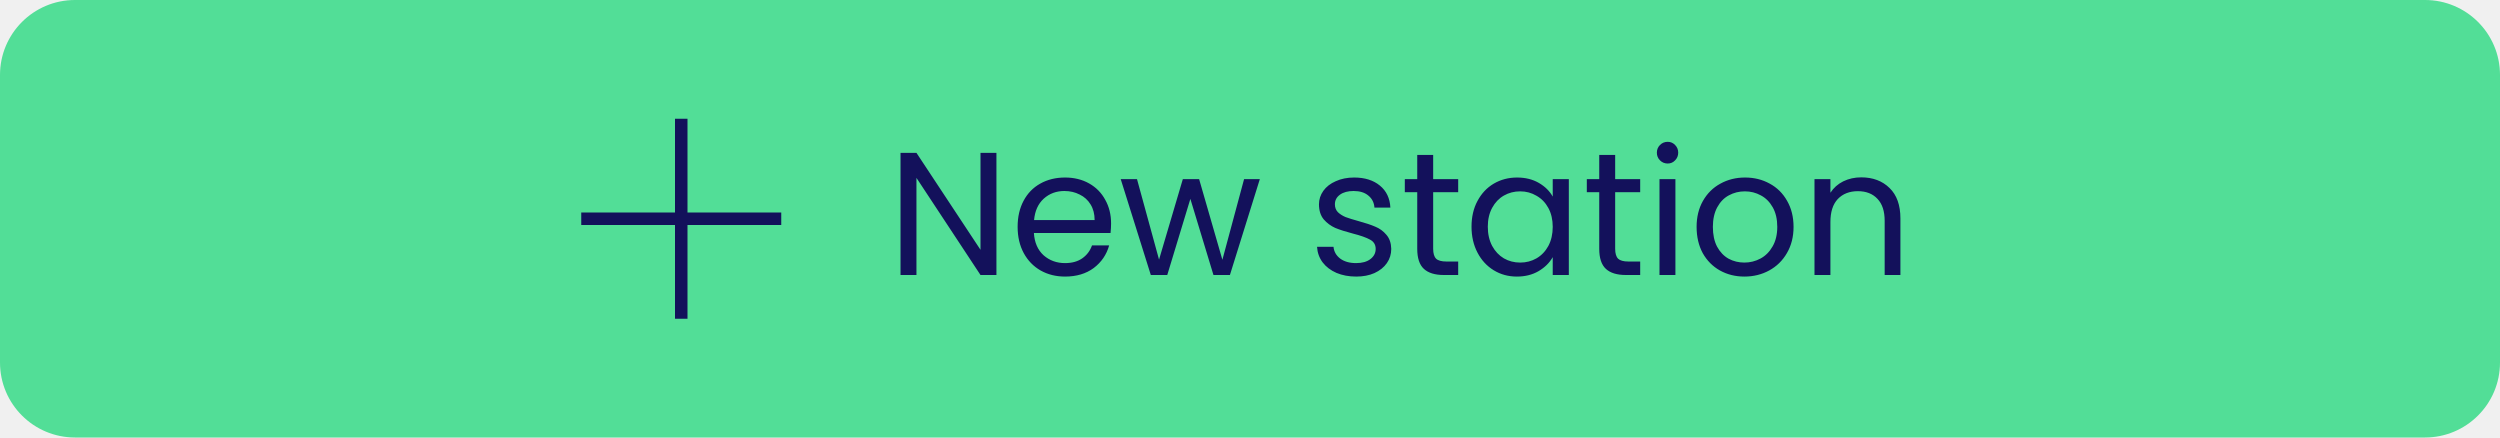
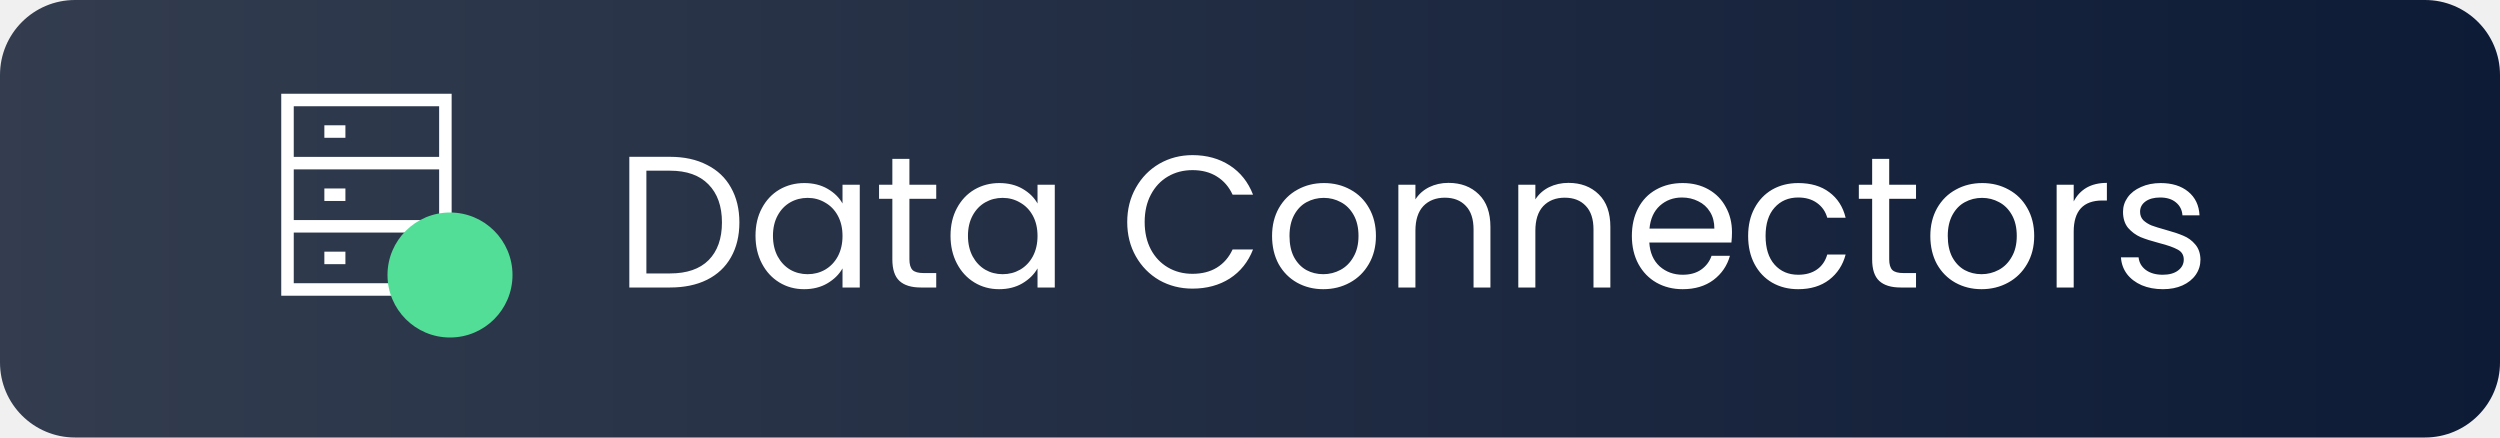
<svg xmlns="http://www.w3.org/2000/svg" width="200" height="35" viewBox="0 0 200 35" fill="none">
-   <rect width="200" height="35" rx="6" fill="#52DE97" />
-   <path d="M46.5 17.5H62.5" stroke="#13115B" />
-   <path d="M54.5 9.5L54.5 25.5" stroke="#13115B" />
-   <path d="M79.714 22H78.44L73.316 14.23V22H72.042V12.228H73.316L78.44 19.984V12.228H79.714V22ZM88.886 17.87C88.886 18.113 88.872 18.369 88.844 18.64H82.712C82.758 19.396 83.015 19.989 83.482 20.418C83.958 20.838 84.532 21.048 85.204 21.048C85.754 21.048 86.212 20.922 86.576 20.67C86.949 20.409 87.21 20.063 87.36 19.634H88.732C88.526 20.371 88.116 20.973 87.5 21.44C86.884 21.897 86.118 22.126 85.204 22.126C84.476 22.126 83.822 21.963 83.244 21.636C82.674 21.309 82.226 20.847 81.9 20.25C81.573 19.643 81.41 18.943 81.41 18.15C81.41 17.357 81.568 16.661 81.886 16.064C82.203 15.467 82.646 15.009 83.216 14.692C83.794 14.365 84.457 14.202 85.204 14.202C85.932 14.202 86.576 14.361 87.136 14.678C87.696 14.995 88.125 15.434 88.424 15.994C88.732 16.545 88.886 17.17 88.886 17.87ZM87.57 17.604C87.57 17.119 87.462 16.703 87.248 16.358C87.033 16.003 86.739 15.737 86.366 15.56C86.002 15.373 85.596 15.28 85.148 15.28C84.504 15.28 83.953 15.485 83.496 15.896C83.048 16.307 82.791 16.876 82.726 17.604H87.57ZM100.787 14.328L98.393 22H97.077L95.229 15.91L93.381 22H92.065L89.657 14.328H90.959L92.723 20.768L94.627 14.328H95.929L97.791 20.782L99.527 14.328H100.787ZM108.5 22.126C107.912 22.126 107.385 22.028 106.918 21.832C106.451 21.627 106.083 21.347 105.812 20.992C105.541 20.628 105.392 20.213 105.364 19.746H106.68C106.717 20.129 106.895 20.441 107.212 20.684C107.539 20.927 107.963 21.048 108.486 21.048C108.971 21.048 109.354 20.941 109.634 20.726C109.914 20.511 110.054 20.241 110.054 19.914C110.054 19.578 109.905 19.331 109.606 19.172C109.307 19.004 108.845 18.841 108.22 18.682C107.651 18.533 107.184 18.383 106.82 18.234C106.465 18.075 106.157 17.847 105.896 17.548C105.644 17.24 105.518 16.839 105.518 16.344C105.518 15.952 105.635 15.593 105.868 15.266C106.101 14.939 106.433 14.683 106.862 14.496C107.291 14.3 107.781 14.202 108.332 14.202C109.181 14.202 109.867 14.417 110.39 14.846C110.913 15.275 111.193 15.863 111.23 16.61H109.956C109.928 16.209 109.765 15.887 109.466 15.644C109.177 15.401 108.785 15.28 108.29 15.28C107.833 15.28 107.469 15.378 107.198 15.574C106.927 15.77 106.792 16.027 106.792 16.344C106.792 16.596 106.871 16.806 107.03 16.974C107.198 17.133 107.403 17.263 107.646 17.366C107.898 17.459 108.243 17.567 108.682 17.688C109.233 17.837 109.681 17.987 110.026 18.136C110.371 18.276 110.665 18.491 110.908 18.78C111.16 19.069 111.291 19.447 111.3 19.914C111.3 20.334 111.183 20.712 110.95 21.048C110.717 21.384 110.385 21.65 109.956 21.846C109.536 22.033 109.051 22.126 108.5 22.126ZM114.653 15.378V19.9C114.653 20.273 114.732 20.539 114.891 20.698C115.049 20.847 115.325 20.922 115.717 20.922H116.655V22H115.507C114.797 22 114.265 21.837 113.911 21.51C113.556 21.183 113.379 20.647 113.379 19.9V15.378H112.385V14.328H113.379V12.396H114.653V14.328H116.655V15.378H114.653ZM117.722 18.136C117.722 17.352 117.881 16.666 118.198 16.078C118.515 15.481 118.949 15.019 119.5 14.692C120.06 14.365 120.681 14.202 121.362 14.202C122.034 14.202 122.617 14.347 123.112 14.636C123.607 14.925 123.975 15.289 124.218 15.728V14.328H125.506V22H124.218V20.572C123.966 21.02 123.588 21.393 123.084 21.692C122.589 21.981 122.011 22.126 121.348 22.126C120.667 22.126 120.051 21.958 119.5 21.622C118.949 21.286 118.515 20.815 118.198 20.208C117.881 19.601 117.722 18.911 117.722 18.136ZM124.218 18.15C124.218 17.571 124.101 17.067 123.868 16.638C123.635 16.209 123.317 15.882 122.916 15.658C122.524 15.425 122.09 15.308 121.614 15.308C121.138 15.308 120.704 15.42 120.312 15.644C119.92 15.868 119.607 16.195 119.374 16.624C119.141 17.053 119.024 17.557 119.024 18.136C119.024 18.724 119.141 19.237 119.374 19.676C119.607 20.105 119.92 20.437 120.312 20.67C120.704 20.894 121.138 21.006 121.614 21.006C122.09 21.006 122.524 20.894 122.916 20.67C123.317 20.437 123.635 20.105 123.868 19.676C124.101 19.237 124.218 18.729 124.218 18.15ZM129.213 15.378V19.9C129.213 20.273 129.292 20.539 129.451 20.698C129.61 20.847 129.885 20.922 130.277 20.922H131.215V22H130.067C129.358 22 128.826 21.837 128.471 21.51C128.116 21.183 127.939 20.647 127.939 19.9V15.378H126.945V14.328H127.939V12.396H129.213V14.328H131.215V15.378H129.213ZM133.417 13.082C133.174 13.082 132.969 12.998 132.801 12.83C132.633 12.662 132.549 12.457 132.549 12.214C132.549 11.971 132.633 11.766 132.801 11.598C132.969 11.43 133.174 11.346 133.417 11.346C133.65 11.346 133.846 11.43 134.005 11.598C134.173 11.766 134.257 11.971 134.257 12.214C134.257 12.457 134.173 12.662 134.005 12.83C133.846 12.998 133.65 13.082 133.417 13.082ZM134.033 14.328V22H132.759V14.328H134.033ZM139.55 22.126C138.831 22.126 138.178 21.963 137.59 21.636C137.011 21.309 136.554 20.847 136.218 20.25C135.891 19.643 135.728 18.943 135.728 18.15C135.728 17.366 135.896 16.675 136.232 16.078C136.577 15.471 137.044 15.009 137.632 14.692C138.22 14.365 138.878 14.202 139.606 14.202C140.334 14.202 140.992 14.365 141.58 14.692C142.168 15.009 142.63 15.467 142.966 16.064C143.311 16.661 143.484 17.357 143.484 18.15C143.484 18.943 143.307 19.643 142.952 20.25C142.607 20.847 142.135 21.309 141.538 21.636C140.941 21.963 140.278 22.126 139.55 22.126ZM139.55 21.006C140.007 21.006 140.437 20.899 140.838 20.684C141.239 20.469 141.561 20.147 141.804 19.718C142.056 19.289 142.182 18.766 142.182 18.15C142.182 17.534 142.061 17.011 141.818 16.582C141.575 16.153 141.258 15.835 140.866 15.63C140.474 15.415 140.049 15.308 139.592 15.308C139.125 15.308 138.696 15.415 138.304 15.63C137.921 15.835 137.613 16.153 137.38 16.582C137.147 17.011 137.03 17.534 137.03 18.15C137.03 18.775 137.142 19.303 137.366 19.732C137.599 20.161 137.907 20.483 138.29 20.698C138.673 20.903 139.093 21.006 139.55 21.006ZM148.897 14.188C149.83 14.188 150.586 14.473 151.165 15.042C151.744 15.602 152.033 16.414 152.033 17.478V22H150.773V17.66C150.773 16.895 150.582 16.311 150.199 15.91C149.816 15.499 149.294 15.294 148.631 15.294C147.959 15.294 147.422 15.504 147.021 15.924C146.629 16.344 146.433 16.955 146.433 17.758V22H145.159V14.328H146.433V15.42C146.685 15.028 147.026 14.725 147.455 14.51C147.894 14.295 148.374 14.188 148.897 14.188Z" fill="#13115B" />
+   <rect x="-0" width="200" height="35" rx="6" fill="url(#paint0_linear_125_16542)" />
+   <path d="M35.631 8H23V23.158H35.631V8Z" stroke="white" />
+   <path d="M23.421 13.051H35.21" stroke="white" />
+   <path d="M25.949 10.523H27.633" stroke="white" />
+   <path d="M23.421 18.105H35.21" stroke="white" />
+   <path d="M25.949 15.578H27.633" stroke="white" />
+   <path d="M25.949 20.633H27.633" stroke="white" />
+   <circle cx="36" cy="22" r="5" fill="#52DE97" />
+   <path d="M53.601 12.545C54.741 12.545 55.726 12.76 56.556 13.19C57.396 13.61 58.036 14.215 58.476 15.005C58.926 15.795 59.151 16.725 59.151 17.795C59.151 18.865 58.926 19.795 58.476 20.585C58.036 21.365 57.396 21.965 56.556 22.385C55.726 22.795 54.741 23 53.601 23H50.346V12.545H53.601ZM53.601 21.875C54.951 21.875 55.981 21.52 56.691 20.81C57.401 20.09 57.756 19.085 57.756 17.795C57.756 16.495 57.396 15.48 56.676 14.75C55.966 14.02 54.941 13.655 53.601 13.655H51.711V21.875H53.601ZM60.441 18.86C60.441 18.02 60.611 17.285 60.952 16.655C61.291 16.015 61.757 15.52 62.346 15.17C62.947 14.82 63.611 14.645 64.341 14.645C65.061 14.645 65.686 14.8 66.216 15.11C66.746 15.42 67.141 15.81 67.401 16.28V14.78H68.781V23H67.401V21.47C67.132 21.95 66.727 22.35 66.186 22.67C65.656 22.98 65.037 23.135 64.326 23.135C63.596 23.135 62.937 22.955 62.346 22.595C61.757 22.235 61.291 21.73 60.952 21.08C60.611 20.43 60.441 19.69 60.441 18.86ZM67.401 18.875C67.401 18.255 67.276 17.715 67.026 17.255C66.776 16.795 66.436 16.445 66.007 16.205C65.587 15.955 65.121 15.83 64.612 15.83C64.102 15.83 63.636 15.95 63.217 16.19C62.797 16.43 62.462 16.78 62.212 17.24C61.962 17.7 61.837 18.24 61.837 18.86C61.837 19.49 61.962 20.04 62.212 20.51C62.462 20.97 62.797 21.325 63.217 21.575C63.636 21.815 64.102 21.935 64.612 21.935C65.121 21.935 65.587 21.815 66.007 21.575C66.436 21.325 66.776 20.97 67.026 20.51C67.276 20.04 67.401 19.495 67.401 18.875ZM72.753 15.905V20.75C72.753 21.15 72.838 21.435 73.008 21.605C73.178 21.765 73.473 21.845 73.893 21.845H74.898V23H73.668C72.908 23 72.338 22.825 71.958 22.475C71.578 22.125 71.388 21.55 71.388 20.75V15.905H70.323V14.78H71.388V12.71H72.753V14.78H74.898V15.905H72.753ZM76.042 18.86C76.042 18.02 76.212 17.285 76.552 16.655C76.892 16.015 77.357 15.52 77.947 15.17C78.547 14.82 79.212 14.645 79.942 14.645C80.662 14.645 81.287 14.8 81.817 15.11C82.347 15.42 82.742 15.81 83.002 16.28V14.78H84.382V23H83.002V21.47C82.732 21.95 82.327 22.35 81.787 22.67C81.257 22.98 80.637 23.135 79.927 23.135C79.197 23.135 78.537 22.955 77.947 22.595C77.357 22.235 76.892 21.73 76.552 21.08C76.212 20.43 76.042 19.69 76.042 18.86ZM83.002 18.875C83.002 18.255 82.877 17.715 82.627 17.255C82.377 16.795 82.037 16.445 81.607 16.205C81.187 15.955 80.722 15.83 80.212 15.83C79.702 15.83 79.237 15.95 78.817 16.19C78.397 16.43 78.062 16.78 77.812 17.24C77.562 17.7 77.437 18.24 77.437 18.86C77.437 19.49 77.562 20.04 77.812 20.51C78.062 20.97 78.397 21.325 78.817 21.575C79.237 21.815 79.702 21.935 80.212 21.935C80.722 21.935 81.187 21.815 81.607 21.575C82.037 21.325 82.377 20.97 82.627 20.51C82.877 20.04 83.002 19.495 83.002 18.875ZM90.178 17.765C90.178 16.745 90.408 15.83 90.868 15.02C91.328 14.2 91.953 13.56 92.743 13.1C93.543 12.64 94.428 12.41 95.398 12.41C96.538 12.41 97.533 12.685 98.383 13.235C99.233 13.785 99.853 14.565 100.243 15.575H98.608C98.318 14.945 97.898 14.46 97.348 14.12C96.808 13.78 96.158 13.61 95.398 13.61C94.668 13.61 94.013 13.78 93.433 14.12C92.853 14.46 92.398 14.945 92.068 15.575C91.738 16.195 91.573 16.925 91.573 17.765C91.573 18.595 91.738 19.325 92.068 19.955C92.398 20.575 92.853 21.055 93.433 21.395C94.013 21.735 94.668 21.905 95.398 21.905C96.158 21.905 96.808 21.74 97.348 21.41C97.898 21.07 98.318 20.585 98.608 19.955H100.243C99.853 20.955 99.233 21.73 98.383 22.28C97.533 22.82 96.538 23.09 95.398 23.09C94.428 23.09 93.543 22.865 92.743 22.415C91.953 21.955 91.328 21.32 90.868 20.51C90.408 19.7 90.178 18.785 90.178 17.765ZM105.86 23.135C105.09 23.135 104.39 22.96 103.76 22.61C103.14 22.26 102.65 21.765 102.29 21.125C101.94 20.475 101.765 19.725 101.765 18.875C101.765 18.035 101.945 17.295 102.305 16.655C102.675 16.005 103.175 15.51 103.805 15.17C104.435 14.82 105.14 14.645 105.92 14.645C106.7 14.645 107.405 14.82 108.035 15.17C108.665 15.51 109.16 16 109.52 16.64C109.89 17.28 110.075 18.025 110.075 18.875C110.075 19.725 109.885 20.475 109.505 21.125C109.135 21.765 108.63 22.26 107.99 22.61C107.35 22.96 106.64 23.135 105.86 23.135ZM105.86 21.935C106.35 21.935 106.81 21.82 107.24 21.59C107.67 21.36 108.015 21.015 108.275 20.555C108.545 20.095 108.68 19.535 108.68 18.875C108.68 18.215 108.55 17.655 108.29 17.195C108.03 16.735 107.69 16.395 107.27 16.175C106.85 15.945 106.395 15.83 105.905 15.83C105.405 15.83 104.945 15.945 104.525 16.175C104.115 16.395 103.785 16.735 103.535 17.195C103.285 17.655 103.16 18.215 103.16 18.875C103.16 19.545 103.28 20.11 103.52 20.57C103.77 21.03 104.1 21.375 104.51 21.605C104.92 21.825 105.37 21.935 105.86 21.935ZM115.874 14.63C116.874 14.63 117.684 14.935 118.304 15.545C118.924 16.145 119.234 17.015 119.234 18.155V23H117.884V18.35C117.884 17.53 117.679 16.905 117.269 16.475C116.859 16.035 116.299 15.815 115.589 15.815C114.869 15.815 114.294 16.04 113.864 16.49C113.444 16.94 113.234 17.595 113.234 18.455V23H111.869V14.78H113.234V15.95C113.504 15.53 113.869 15.205 114.329 14.975C114.799 14.745 115.314 14.63 115.874 14.63ZM125.469 14.63C126.469 14.63 127.279 14.935 127.899 15.545C128.519 16.145 128.829 17.015 128.829 18.155V23H127.479V18.35C127.479 17.53 127.274 16.905 126.864 16.475C126.454 16.035 125.894 15.815 125.184 15.815C124.464 15.815 123.889 16.04 123.459 16.49C123.039 16.94 122.829 17.595 122.829 18.455V23H121.464V14.78H122.829V15.95C123.099 15.53 123.464 15.205 123.924 14.975C124.394 14.745 124.909 14.63 125.469 14.63ZM138.559 18.575C138.559 18.835 138.544 19.11 138.514 19.4H131.944C131.994 20.21 132.269 20.845 132.769 21.305C133.279 21.755 133.894 21.98 134.614 21.98C135.204 21.98 135.694 21.845 136.084 21.575C136.484 21.295 136.764 20.925 136.924 20.465H138.394C138.174 21.255 137.734 21.9 137.074 22.4C136.414 22.89 135.594 23.135 134.614 23.135C133.834 23.135 133.134 22.96 132.514 22.61C131.904 22.26 131.424 21.765 131.074 21.125C130.724 20.475 130.549 19.725 130.549 18.875C130.549 18.025 130.719 17.28 131.059 16.64C131.399 16 131.874 15.51 132.484 15.17C133.104 14.82 133.814 14.645 134.614 14.645C135.394 14.645 136.084 14.815 136.684 15.155C137.284 15.495 137.744 15.965 138.064 16.565C138.394 17.155 138.559 17.825 138.559 18.575ZM137.149 18.29C137.149 17.77 137.034 17.325 136.804 16.955C136.574 16.575 136.259 16.29 135.859 16.1C135.469 15.9 135.034 15.8 134.554 15.8C133.864 15.8 133.274 16.02 132.784 16.46C132.304 16.9 132.029 17.51 131.959 18.29H137.149ZM139.851 18.875C139.851 18.025 140.021 17.285 140.361 16.655C140.701 16.015 141.171 15.52 141.771 15.17C142.381 14.82 143.076 14.645 143.856 14.645C144.866 14.645 145.696 14.89 146.346 15.38C147.006 15.87 147.441 16.55 147.651 17.42H146.181C146.041 16.92 145.766 16.525 145.356 16.235C144.956 15.945 144.456 15.8 143.856 15.8C143.076 15.8 142.446 16.07 141.966 16.61C141.486 17.14 141.246 17.895 141.246 18.875C141.246 19.865 141.486 20.63 141.966 21.17C142.446 21.71 143.076 21.98 143.856 21.98C144.456 21.98 144.956 21.84 145.356 21.56C145.756 21.28 146.031 20.88 146.181 20.36H147.651C147.431 21.2 146.991 21.875 146.331 22.385C145.671 22.885 144.846 23.135 143.856 23.135C143.076 23.135 142.381 22.96 141.771 22.61C141.171 22.26 140.701 21.765 140.361 21.125C140.021 20.485 139.851 19.735 139.851 18.875ZM151.137 15.905V20.75C151.137 21.15 151.222 21.435 151.392 21.605C151.562 21.765 151.857 21.845 152.277 21.845H153.282V23H152.052C151.292 23 150.722 22.825 150.342 22.475C149.962 22.125 149.772 21.55 149.772 20.75V15.905H148.707V14.78H149.772V12.71H151.137V14.78H153.282V15.905H151.137ZM158.521 23.135C157.751 23.135 157.051 22.96 156.421 22.61C155.801 22.26 155.311 21.765 154.951 21.125C154.601 20.475 154.426 19.725 154.426 18.875C154.426 18.035 154.606 17.295 154.966 16.655C155.336 16.005 155.836 15.51 156.466 15.17C157.096 14.82 157.801 14.645 158.581 14.645C159.361 14.645 160.066 14.82 160.696 15.17C161.326 15.51 161.821 16 162.181 16.64C162.551 17.28 162.736 18.025 162.736 18.875C162.736 19.725 162.546 20.475 162.166 21.125C161.796 21.765 161.291 22.26 160.651 22.61C160.011 22.96 159.301 23.135 158.521 23.135ZM158.521 21.935C159.011 21.935 159.471 21.82 159.901 21.59C160.331 21.36 160.676 21.015 160.936 20.555C161.206 20.095 161.341 19.535 161.341 18.875C161.341 18.215 161.211 17.655 160.951 17.195C160.691 16.735 160.351 16.395 159.931 16.175C159.511 15.945 159.056 15.83 158.566 15.83C158.066 15.83 157.606 15.945 157.186 16.175C156.776 16.395 156.446 16.735 156.196 17.195C155.946 17.655 155.821 18.215 155.821 18.875C155.821 19.545 155.941 20.11 156.181 20.57C156.431 21.03 156.761 21.375 157.171 21.605C157.581 21.825 158.031 21.935 158.521 21.935ZM165.896 16.115C166.136 15.645 166.476 15.28 166.916 15.02C167.366 14.76 167.911 14.63 168.551 14.63V16.04H168.191C166.661 16.04 165.896 16.87 165.896 18.53V23H164.531V14.78H165.896V16.115ZM173.036 23.135C172.406 23.135 171.841 23.03 171.341 22.82C170.841 22.6 170.446 22.3 170.156 21.92C169.866 21.53 169.706 21.085 169.676 20.585H171.086C171.126 20.995 171.316 21.33 171.656 21.59C172.006 21.85 172.461 21.98 173.021 21.98C173.541 21.98 173.951 21.865 174.251 21.635C174.551 21.405 174.701 21.115 174.701 20.765C174.701 20.405 174.541 20.14 174.221 19.97C173.901 19.79 173.406 19.615 172.736 19.445C172.126 19.285 171.626 19.125 171.236 18.965C170.856 18.795 170.526 18.55 170.246 18.23C169.976 17.9 169.841 17.47 169.841 16.94C169.841 16.52 169.966 16.135 170.216 15.785C170.466 15.435 170.821 15.16 171.281 14.96C171.741 14.75 172.266 14.645 172.856 14.645C173.766 14.645 174.501 14.875 175.061 15.335C175.621 15.795 175.921 16.425 175.961 17.225H174.596C174.566 16.795 174.391 16.45 174.071 16.19C173.761 15.93 173.341 15.8 172.811 15.8C172.321 15.8 171.931 15.905 171.641 16.115C171.351 16.325 171.206 16.6 171.206 16.94C171.206 17.21 171.291 17.435 171.461 17.615C171.641 17.785 171.861 17.925 172.121 18.035C172.391 18.135 172.761 18.25 173.231 18.38C173.821 18.54 174.301 18.7 174.671 18.86C175.041 19.01 175.356 19.24 175.616 19.55C175.886 19.86 176.026 20.265 176.036 20.765C176.036 21.215 175.911 21.62 175.661 21.98C175.411 22.34 175.056 22.625 174.596 22.835C174.146 23.035 173.626 23.135 173.036 23.135Z" fill="white" />
+   <defs>
+     <linearGradient id="paint0_linear_125_16542" x1="223.797" y1="17.637" x2="-30.906" y2="17.637" gradientUnits="userSpaceOnUse">
+       <stop stop-color="#091733" />
+       <stop offset="1" stop-color="#394253" />
+     </linearGradient>
+   </defs>
</svg>
